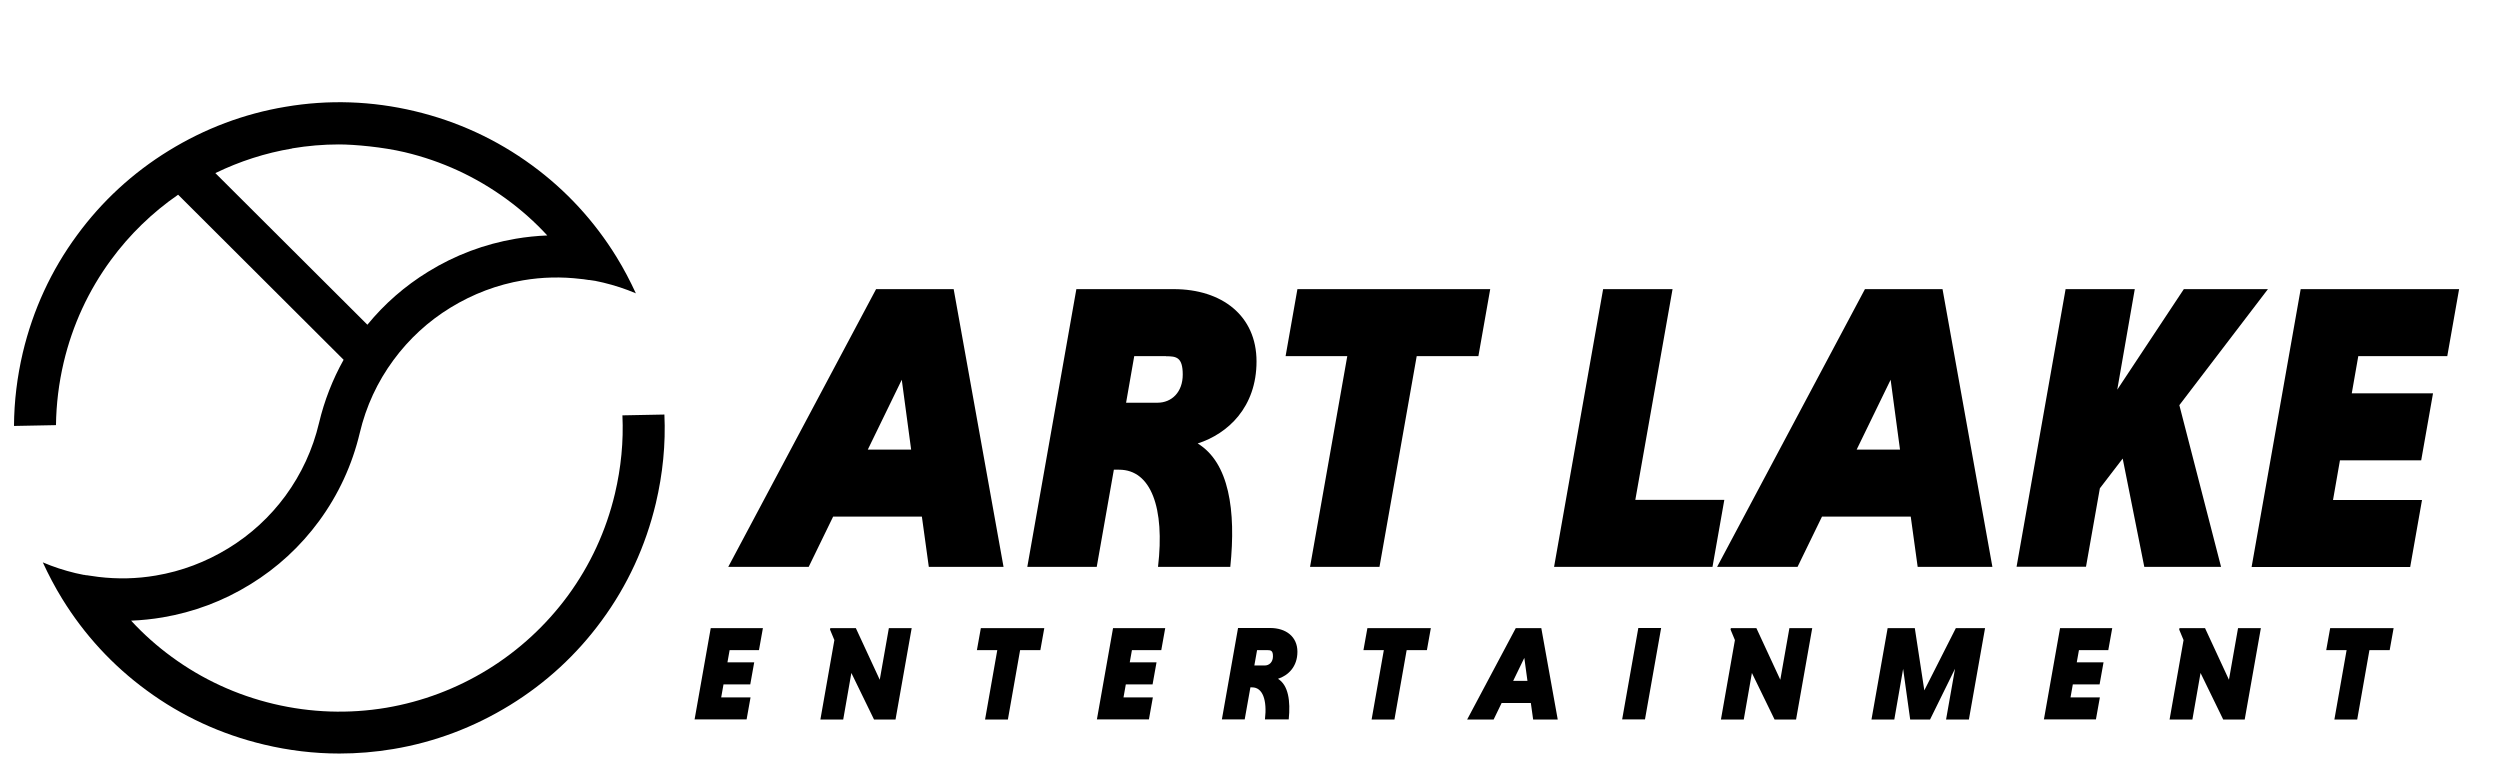
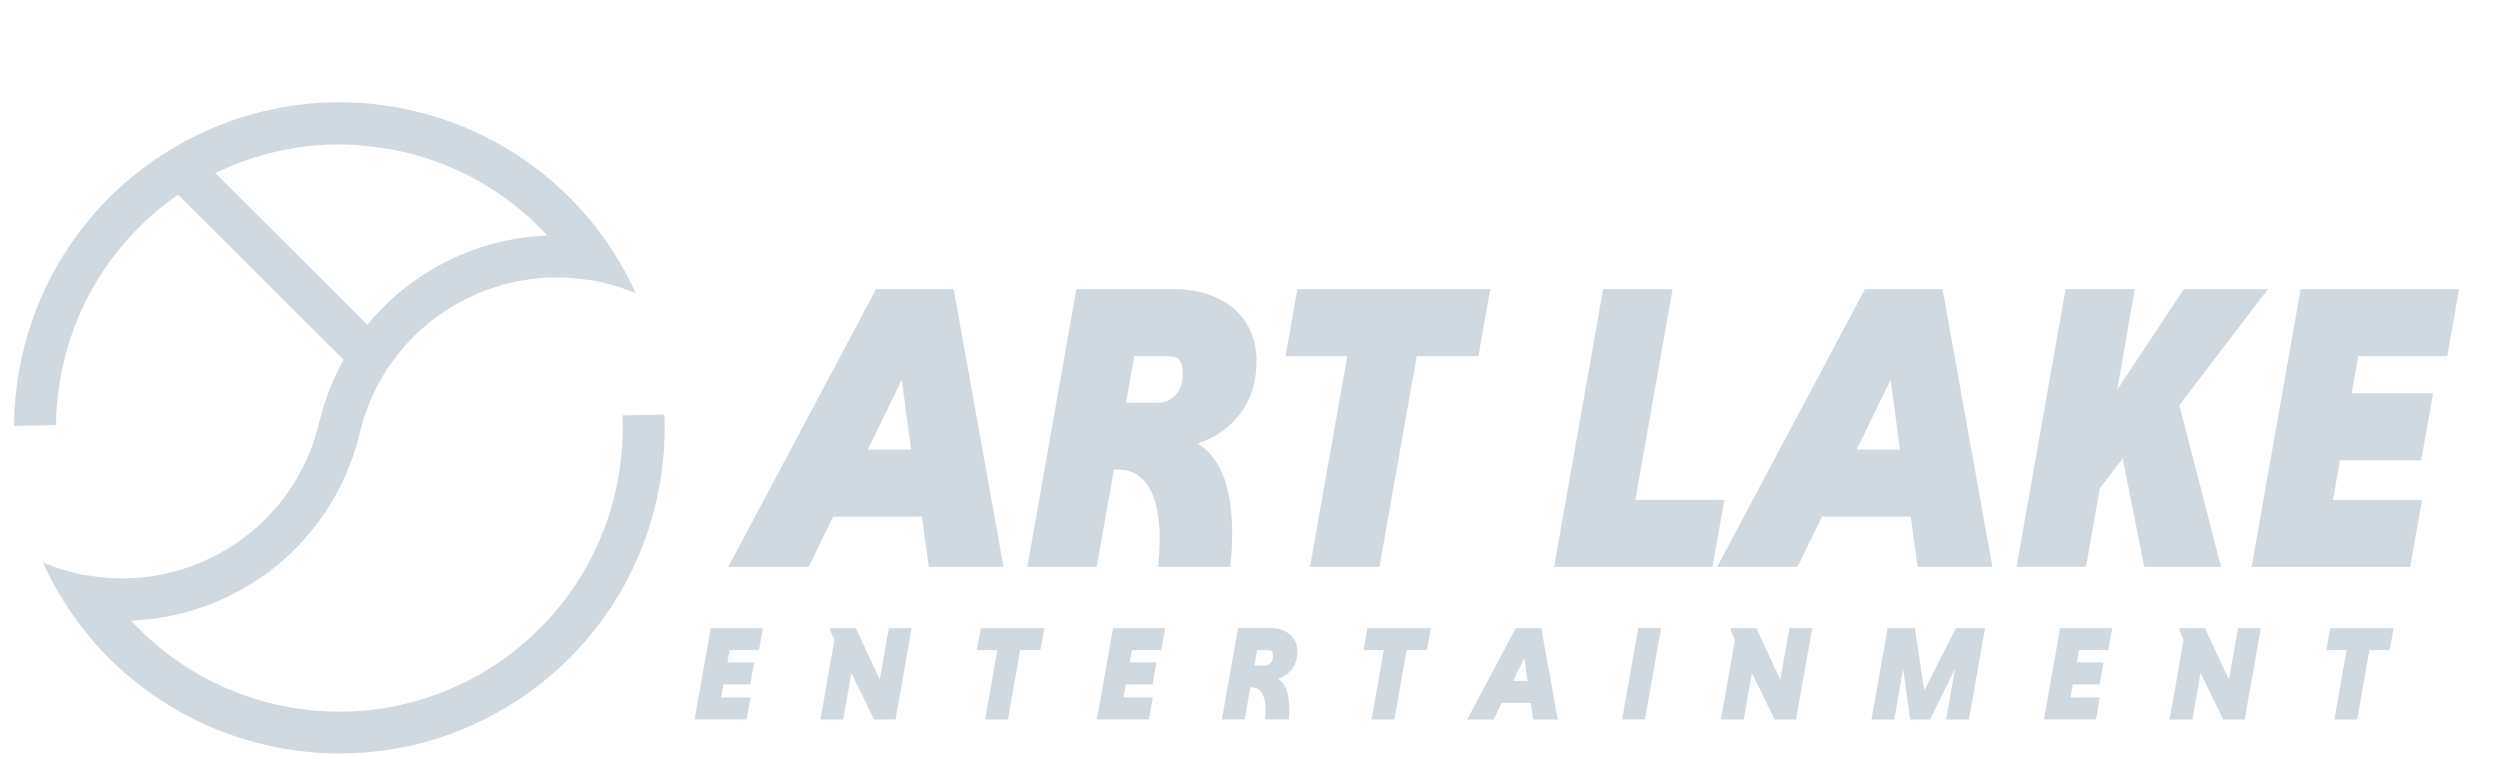
<svg xmlns="http://www.w3.org/2000/svg" id="Livello_1" data-name="Livello 1" version="1.1" viewBox="90 685 1840 565">
  <defs>
    <style>
      .cls-1 {
-         fill: #000;
+         fill: #d1d9e0;
        stroke-width: 0px;
      }
    </style>
  </defs>
  <g>
    <path class="cls-1" d="M768.4,1065.2h-65.2l-18,37h-59.2l108.8-204.4h57.1l36.7,204.4h-55l-5.1-37ZM728.7,1015.9h31.9l-6.9-51.4-25,51.4Z" />
    <path class="cls-1" d="M882.3,897.8h71.5c35.5,0,61,19.5,61,53.2s-21,53.2-43.3,60.4c23.1,14.1,28.3,49.3,24,90.8h-53.2c5.1-43.3-5.1-71.5-28.6-71.5h-3.9l-12.6,71.5h-51.1l36.1-204.4ZM948.2,947.1h-23.4l-6,34.3h23.1c10.5,0,18.6-7.8,18.6-20.7s-4.8-13.5-12.3-13.5Z" />
    <path class="cls-1" d="M1081.6,947.1h-45.4l8.7-49.3h141.9l-8.7,49.3h-45.4l-27.4,155.1h-51.1l27.4-155.1Z" />
    <path class="cls-1" d="M1233.8,1102.2l36.1-204.4h51.1l-27.4,155.1h65.5l-8.7,49.3h-116.6Z" />
    <path class="cls-1" d="M1496.2,1065.2h-65.2l-18,37h-59.2l108.8-204.4h57.1l36.7,204.4h-55l-5.1-37ZM1456.5,1015.9h31.9l-6.9-51.4-25,51.4Z" />
    <path class="cls-1" d="M1610.1,897.8h51.1l-12.9,74,49-74h61.9l-65.2,85.4,30.7,119h-56.5l-15.9-79.7-16.8,21.9-10.2,57.7h-51.1l36.1-204.4Z" />
    <path class="cls-1" d="M1747.2,1102.2l36.1-204.4h116.6l-8.7,49.3h-65.5l-4.8,27.4h59.8l-8.7,49.3h-59.8l-5.1,29.2h65.5l-8.7,49.3h-116.6Z" />
  </g>
  <g>
    <path class="cls-1" d="M601.2,1214.6l11.9-67.3h38.4l-2.9,16.2h-21.6l-1.6,9h19.7l-2.9,16.2h-19.7l-1.7,9.6h21.6l-2.9,16.2h-38.4Z" />
    <path class="cls-1" d="M716.6,1180.3l-6,34.3h-16.8l10.3-58.5-3.2-7.7.2-1.1h18.8l17.6,38,6.7-38h16.8l-11.9,67.3h-15.8l-16.7-34.3Z" />
    <path class="cls-1" d="M823.9,1163.5h-14.9l2.9-16.2h46.7l-2.9,16.2h-14.9l-9,51.1h-16.8l9-51.1Z" />
    <path class="cls-1" d="M897.3,1214.6l11.9-67.3h38.4l-2.9,16.2h-21.6l-1.6,9h19.7l-2.9,16.2h-19.7l-1.7,9.6h21.6l-2.9,16.2h-38.4Z" />
    <path class="cls-1" d="M1001.2,1147.2h23.6c11.7,0,20.1,6.4,20.1,17.5s-6.9,17.5-14.3,19.9c7.6,4.7,9.3,16.2,7.9,29.9h-17.5c1.7-14.3-1.7-23.6-9.4-23.6h-1.3l-4.2,23.6h-16.8l11.9-67.3ZM1022.9,1163.5h-7.7l-2,11.3h7.6c3.5,0,6.1-2.6,6.1-6.8s-1.6-4.5-4.1-4.5Z" />
    <path class="cls-1" d="M1108.4,1163.5h-14.9l2.9-16.2h46.7l-2.9,16.2h-14.9l-9,51.1h-16.8l9-51.1Z" />
    <path class="cls-1" d="M1216.7,1202.4h-21.5l-5.9,12.2h-19.5l35.8-67.3h18.8l12.1,67.3h-18.1l-1.7-12.2ZM1203.7,1186.1h10.5l-2.3-16.9-8.2,16.9Z" />
    <path class="cls-1" d="M1295.8,1147.2h16.8l-11.9,67.3h-16.8l11.9-67.3Z" />
    <path class="cls-1" d="M1379.4,1180.3l-6,34.3h-16.8l10.3-58.5-3.2-7.7.2-1.1h18.8l17.6,38,6.7-38h16.8l-11.9,67.3h-15.8l-16.7-34.3Z" />
    <path class="cls-1" d="M1495.9,1214.6l-5.2-37.3-6.5,37.3h-16.8l11.9-67.3h20l7,45.8,23.2-45.8h21.5l-11.9,67.3h-16.8l6.6-37.4-18.4,37.4h-14.5Z" />
    <path class="cls-1" d="M1594.3,1214.6l11.9-67.3h38.4l-2.9,16.2h-21.6l-1.6,9h19.7l-2.9,16.2h-19.7l-1.7,9.6h21.6l-2.9,16.2h-38.4Z" />
    <path class="cls-1" d="M1709.6,1180.3l-6,34.3h-16.8l10.3-58.5-3.2-7.7.2-1.1h18.8l17.6,38,6.7-38h16.8l-11.9,67.3h-15.8l-16.7-34.3Z" />
    <path class="cls-1" d="M1817,1163.5h-14.9l2.9-16.2h46.7l-2.9,16.2h-14.9l-9,51.1h-16.8l9-51.1Z" />
  </g>
  <path id="Appiattito_spesso" data-name="Appiattito spesso" class="cls-1" d="M579,990.1l-30.9.6c.9,19.2-1,38.5-5.5,57.6-6.5,27.4-18.2,52.7-34.7,75.2-16,21.7-35.8,40-58.8,54.2-23.1,14.2-48.3,23.7-74.8,28.2-27.5,4.6-55.4,3.7-82.8-2.8-27.4-6.5-52.7-18.2-75.2-34.7-10.8-7.9-20.8-16.8-29.8-26.6,7.7-.3,15.5-1.1,23.2-2.4,22.9-3.9,44.6-12,64.5-24.3,19.9-12.2,36.9-27.9,50.7-46.7,14.2-19.4,24.3-41.2,29.9-64.8,4.6-19.5,13-37.6,24.8-53.6,11.4-15.5,25.5-28.5,42-38.6,16.5-10.1,34.4-16.9,53.4-20.1,14.1-2.4,28.3-2.7,42.4-1,.6,0,1.3.2,1.9.2,0,0,0,0,.1,0,1.3.2,2.7.4,4,.6.2,0,.3,0,.5,0,.5,0,1,.2,1.4.2.2,0,.4,0,.7.1.4,0,.9.2,1.3.2.2,0,.5,0,.7.1.4,0,.9.2,1.3.3.2,0,.4,0,.6.1,1.4.3,2.7.6,4.1.9,8.3,2,16.3,4.6,24,7.9-4.2-9.1-8.9-18.1-14.2-26.7-16.3-26.5-37.2-49.2-62.2-67.5-25.9-19-54.9-32.4-86.4-39.9-31.5-7.5-63.4-8.6-95.1-3.2-30.5,5.1-59.4,16-85.9,32.3-26.5,16.3-49.2,37.2-67.5,62.2-19,25.8-32.4,54.9-39.9,86.4-4.2,17.9-6.4,35.9-6.5,54l30.9-.6c.2-15.5,2.1-31,5.7-46.3,6.5-27.4,18.2-52.7,34.7-75.2,13.8-18.8,30.4-34.9,49.5-48.1l121.8,121.5c-8.1,14.5-14.2,30.1-18.1,46.5-4.6,19.5-13,37.6-24.7,53.6-11.4,15.5-25.5,28.5-42,38.6-16.5,10.1-34.4,16.9-53.4,20.1-14,2.4-28.2,2.7-42.3,1,0,0,0,0,0,0-2.1-.3-4.2-.6-6.3-.9,0,0,0,0-.1,0-.6-.1-1.2-.2-1.9-.3-.1,0-.2,0-.4,0-.6,0-1.1-.2-1.7-.3-.1,0-.2,0-.4,0-.6-.1-1.3-.3-1.9-.4,0,0,0,0,0,0-1.4-.3-2.8-.6-4.2-.9-8.3-2-16.3-4.6-24-7.9,4.2,9.1,8.9,18.1,14.2,26.7,16.3,26.5,37.2,49.2,62.2,67.5,25.8,19,54.9,32.4,86.4,39.9,18.4,4.4,36.9,6.6,55.5,6.6,13.2,0,26.4-1.1,39.6-3.3,30.5-5.1,59.4-16,85.9-32.3,26.5-16.3,49.2-37.2,67.5-62.2,19-25.8,32.4-54.9,39.9-86.4,5.1-21.6,7.3-43.5,6.3-65.3ZM305,794.2c11.4-1.9,22.9-2.9,34.4-2.9s32.3,1.9,48.4,5.7c27.4,6.5,52.7,18.2,75.2,34.7,10.8,7.9,20.8,16.8,29.8,26.6-7.8.3-15.5,1.1-23.2,2.4-22.9,3.9-44.6,12-64.5,24.3-17.1,10.5-32.1,23.6-44.7,39l-111.9-111.6c17.9-8.7,36.8-14.8,56.5-18.1Z" />
</svg>
